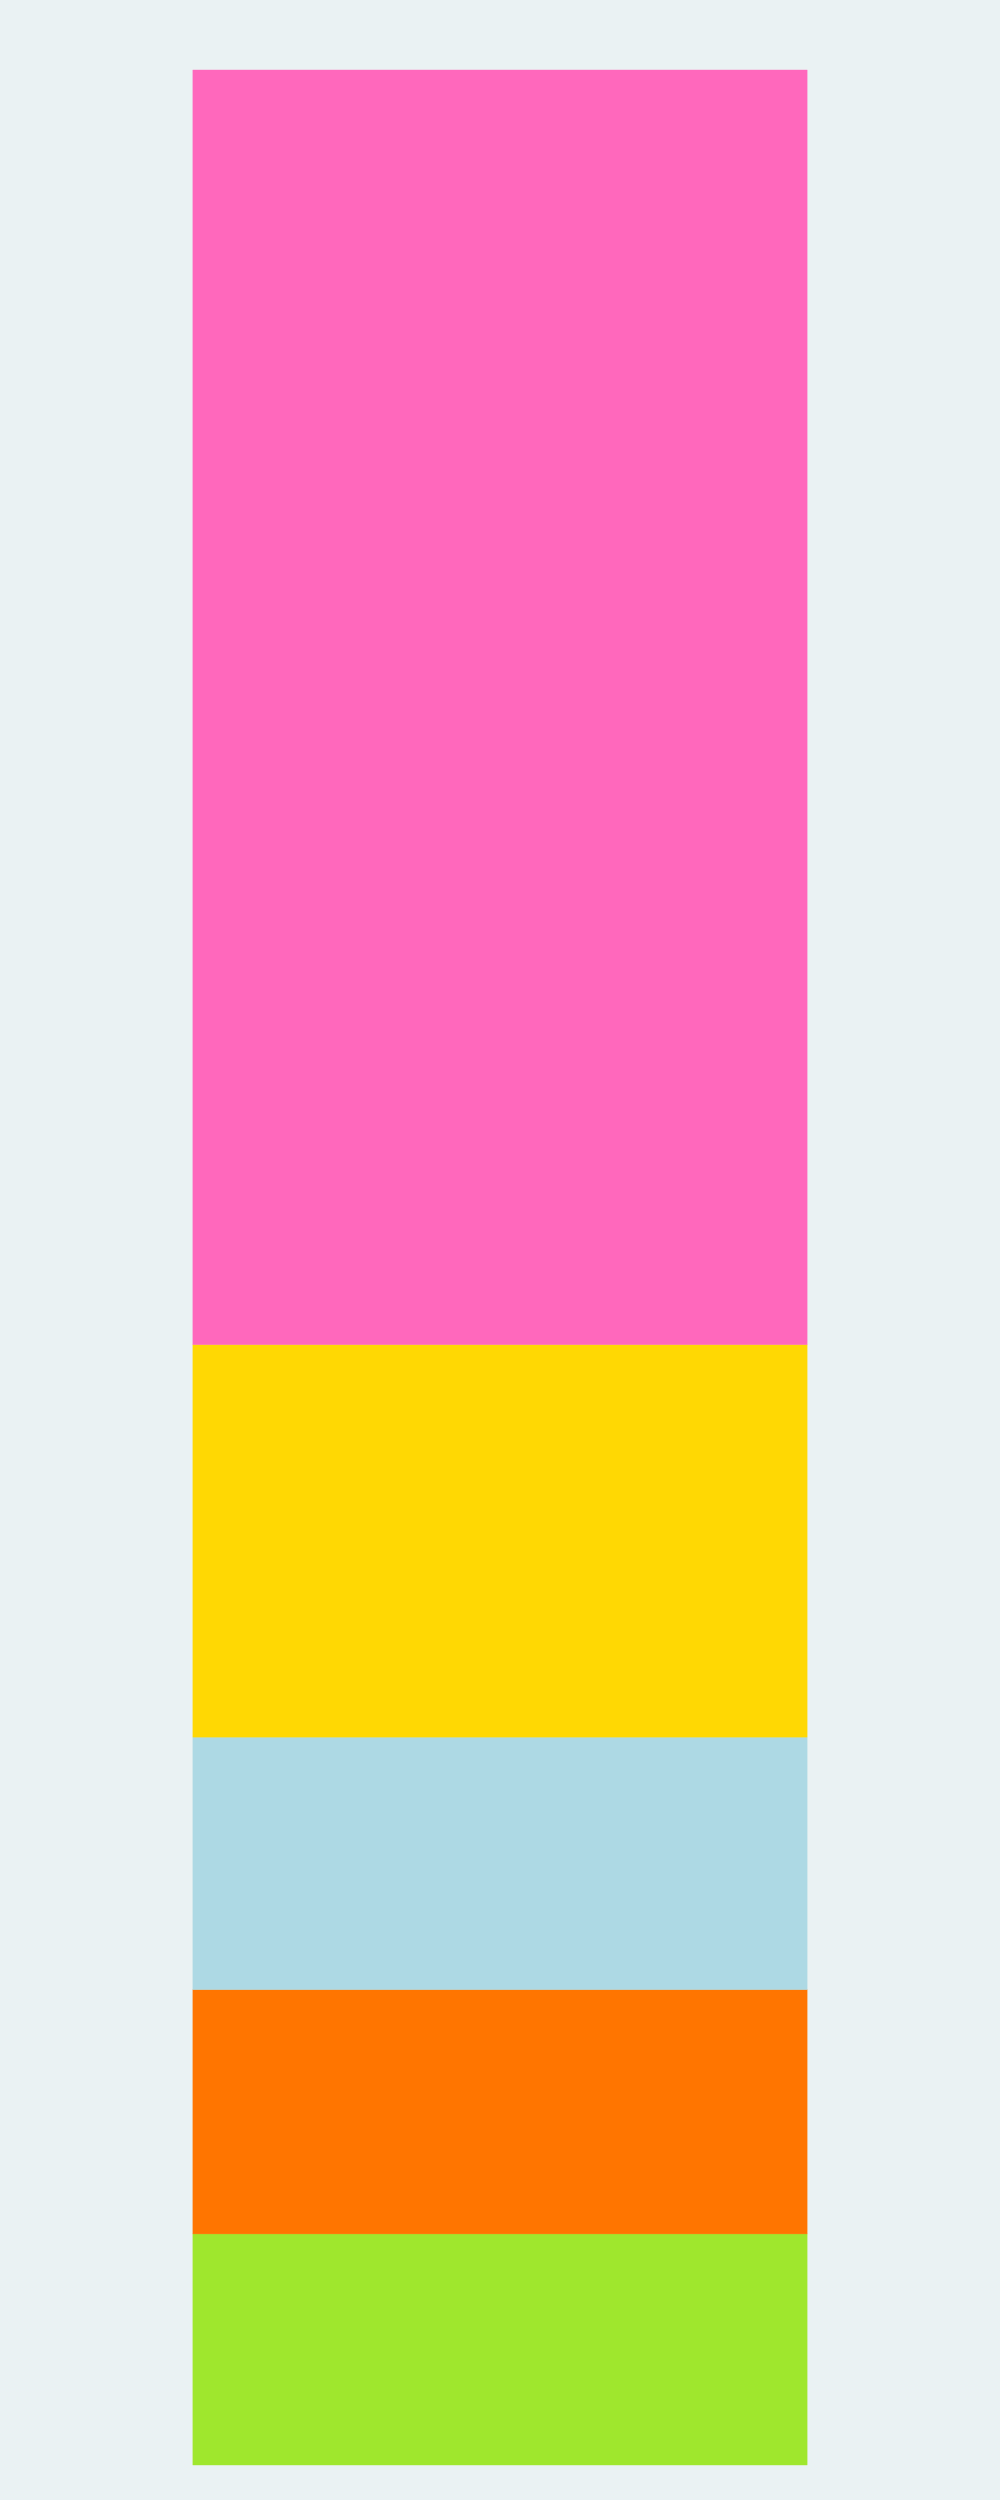
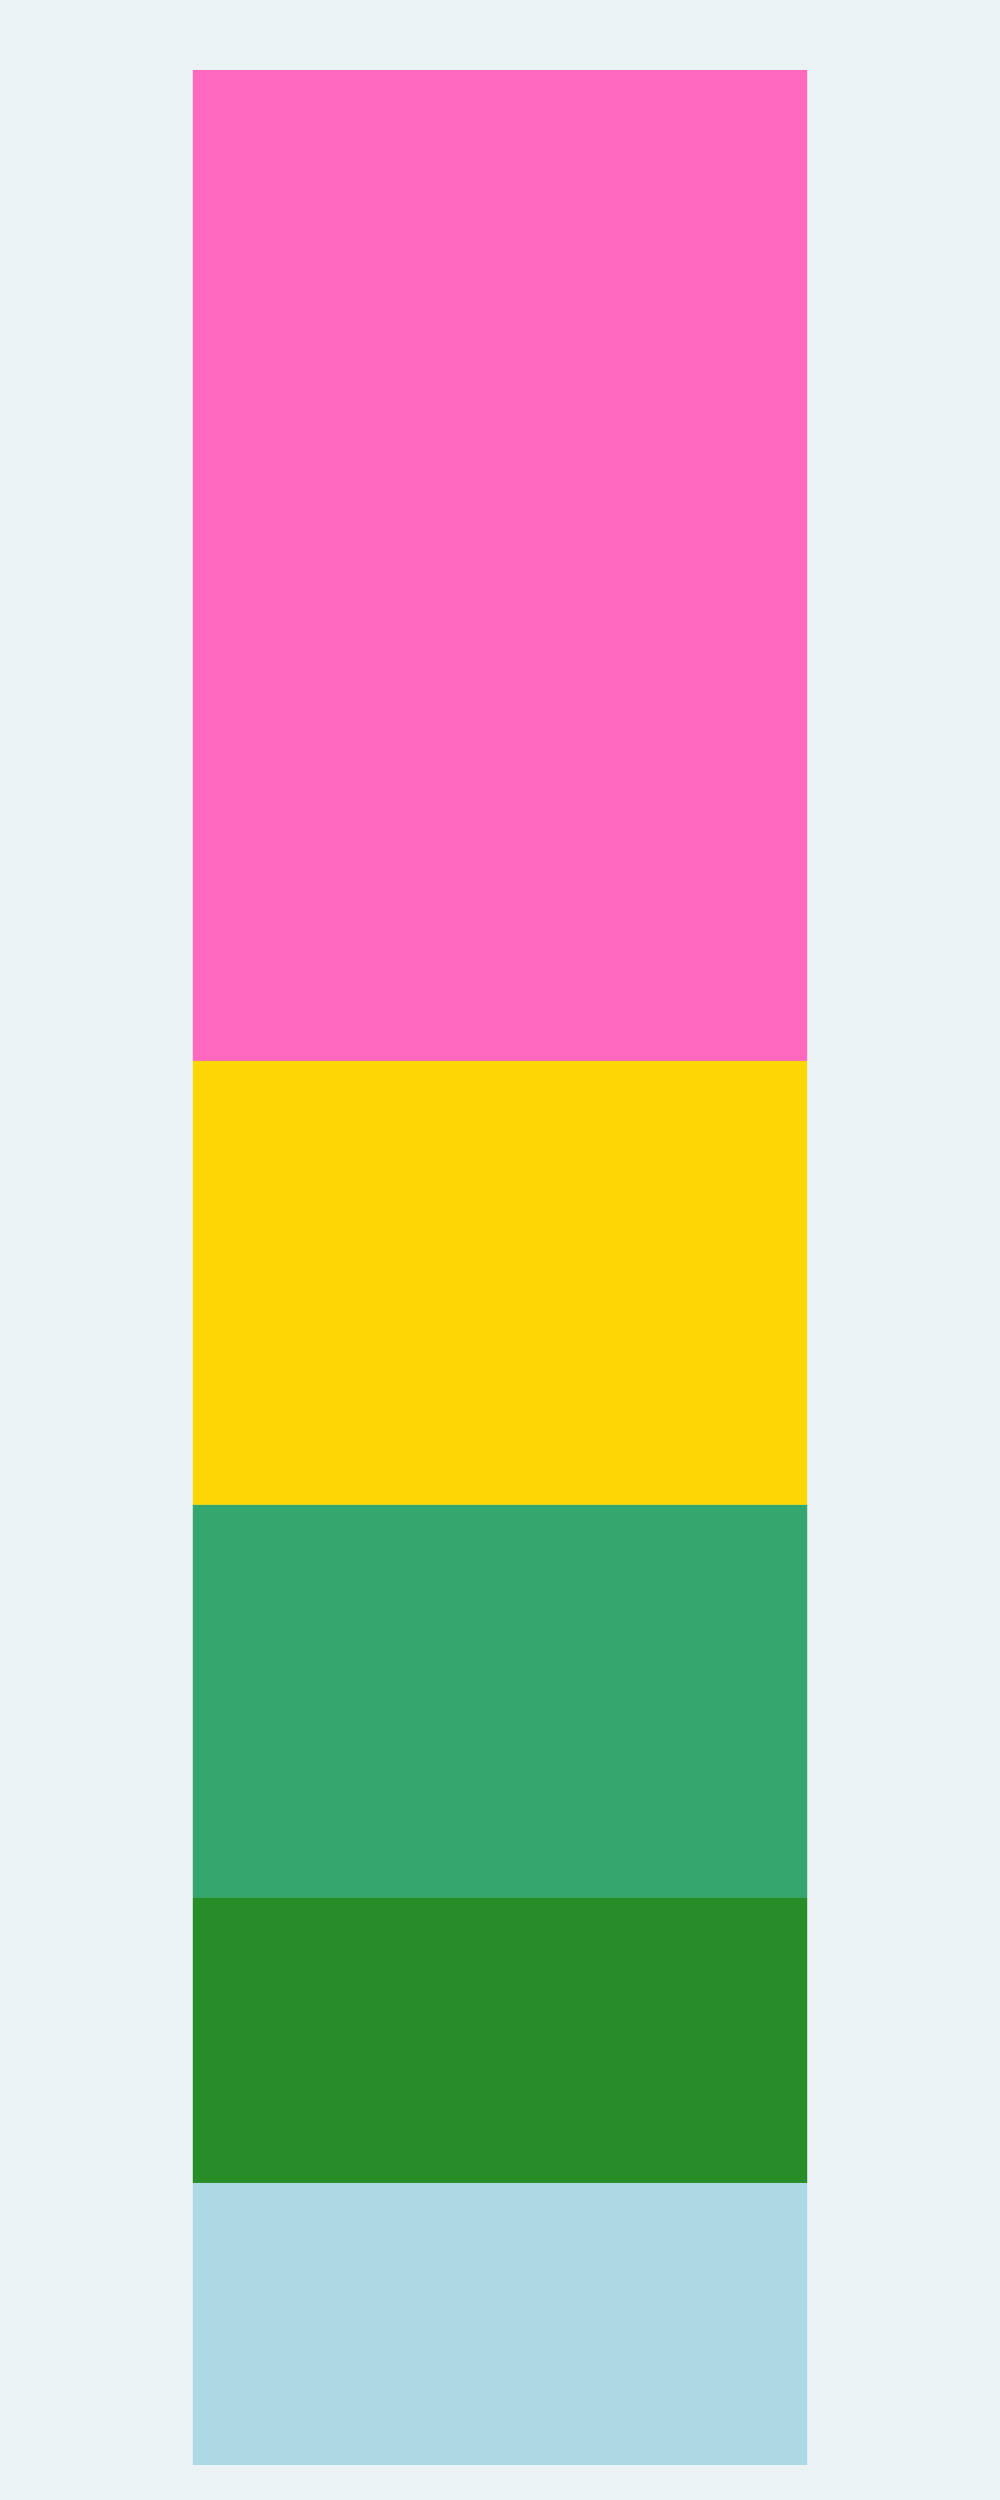
- <svg xmlns="http://www.w3.org/2000/svg" viewBox="0 0 384 960" height="960" width="384" xml:space="preserve" id="svg2" version="1.1">
+ <svg xmlns="http://www.w3.org/2000/svg" version="1.1" id="svg2" xml:space="preserve" width="384" height="960" viewBox="0 0 384 960">
  <defs id="defs6" />
-   <g transform="matrix(1.333333,0,0,-1.333333,0,960)" id="g10">
-     <g transform="scale(0.1)" id="g12">
-       <path id="path14" style="fill:#eaf2f3;fill-opacity:1;fill-rule:nonzero;stroke:none" d="M 0,0 H 2880 V 7200 H 0 Z" />
-       <path id="path16" style="fill:#9fe72d;fill-opacity:1;fill-rule:nonzero;stroke:none" d="M 555.523,100.801 V 766.352 H 2324.48 V 100.801 H 555.523" />
-       <path id="path18" style="fill:none;stroke:#9fe72d;stroke-width:1.2;stroke-linecap:butt;stroke-linejoin:miter;stroke-miterlimit:10;stroke-dasharray:none;stroke-opacity:1" d="M 555.523,100.801 V 766.352 H 2324.48 V 100.801 Z" />
-       <path id="path20" style="fill:#ff7500;fill-opacity:1;fill-rule:nonzero;stroke:none" d="M 555.523,766.352 V 1469.93 H 2324.48 V 766.352 H 555.523" />
-       <path id="path22" style="fill:none;stroke:#ff7500;stroke-width:1.2;stroke-linecap:butt;stroke-linejoin:miter;stroke-miterlimit:10;stroke-dasharray:none;stroke-opacity:1" d="M 555.523,766.352 V 1469.93 H 2324.48 V 766.352 Z" />
-       <path id="path24" style="fill:#add9e4;fill-opacity:1;fill-rule:nonzero;stroke:none" d="m 555.523,1469.93 v 727.2 H 2324.48 v -727.2 H 555.523" />
-       <path id="path26" style="fill:none;stroke:#add9e4;stroke-width:1.2;stroke-linecap:butt;stroke-linejoin:miter;stroke-miterlimit:10;stroke-dasharray:none;stroke-opacity:1" d="m 555.523,1469.93 v 727.2 H 2324.48 v -727.2 z" />
-       <path id="path28" style="fill:#ffd803;fill-opacity:1;fill-rule:nonzero;stroke:none" d="M 555.523,2197.13 V 3327.52 H 2324.48 V 2197.13 H 555.523" />
-       <path id="path30" style="fill:none;stroke:#ffd803;stroke-width:1.2;stroke-linecap:butt;stroke-linejoin:miter;stroke-miterlimit:10;stroke-dasharray:none;stroke-opacity:1" d="M 555.523,2197.13 V 3327.52 H 2324.48 V 2197.13 Z" />
-       <path id="path32" style="fill:#ff68bc;fill-opacity:1;fill-rule:nonzero;stroke:none" d="M 555.523,3327.52 V 6998.4 H 2324.48 V 3327.52 H 555.523" />
-       <path id="path34" style="fill:none;stroke:#ff68bc;stroke-width:1.2;stroke-linecap:butt;stroke-linejoin:miter;stroke-miterlimit:10;stroke-dasharray:none;stroke-opacity:1" d="M 555.523,3327.52 V 6998.4 H 2324.48 V 3327.52 Z" />
+   <g id="g8" transform="matrix(1.333333,0,0,-1.333333,0,960)">
+     <g id="g10" transform="scale(0.1)">
+       <path d="M 0,0 H 2880 V 7200 H 0 Z" style="fill:#eaf2f3;fill-opacity:1;fill-rule:nonzero;stroke:none" id="path12" />
+       <path d="M 555.523,100.801 V 913.5 H 2324.48 V 100.801 H 555.523" style="fill:#add9e4;fill-opacity:1;fill-rule:nonzero;stroke:none" id="path14" />
+       <path d="M 558.449,103.727 V 910.574 H 2321.55 V 103.727 Z" style="fill:none;stroke:#add9e4;stroke-width:5.76;stroke-linecap:butt;stroke-linejoin:miter;stroke-miterlimit:10;stroke-dasharray:none;stroke-opacity:1" id="path16" />
+       <path d="m 555.523,913.5 v 822.15 H 2324.48 V 913.5 H 555.523" style="fill:#278d29;fill-opacity:1;fill-rule:nonzero;stroke:none" id="path18" />
+       <path d="M 558.449,916.426 V 1732.73 H 2321.55 V 916.426 Z" style="fill:none;stroke:#278d29;stroke-width:5.76;stroke-linecap:butt;stroke-linejoin:miter;stroke-miterlimit:10;stroke-dasharray:none;stroke-opacity:1" id="path20" />
+       <path d="m 555.523,1735.65 v 1131.3 H 2324.48 V 1735.65 H 555.523" style="fill:#34a76e;fill-opacity:1;fill-rule:nonzero;stroke:none" id="path22" />
+       <path d="M 558.449,1738.57 V 2864.02 H 2321.55 V 1738.57 Z" style="fill:none;stroke:#34a76e;stroke-width:5.76;stroke-linecap:butt;stroke-linejoin:miter;stroke-miterlimit:10;stroke-dasharray:none;stroke-opacity:1" id="path24" />
+       <path d="M 555.523,2866.95 V 4145.18 H 2324.48 V 2866.95 H 555.523" style="fill:#ffd803;fill-opacity:1;fill-rule:nonzero;stroke:none" id="path26" />
+       <path d="M 558.449,2869.88 V 4142.25 H 2321.55 V 2869.88 Z" style="fill:none;stroke:#ffd803;stroke-width:5.76;stroke-linecap:butt;stroke-linejoin:miter;stroke-miterlimit:10;stroke-dasharray:none;stroke-opacity:1" id="path28" />
+       <path d="M 555.523,4145.18 V 6998.4 H 2324.48 V 4145.18 H 555.523" style="fill:#ff68bc;fill-opacity:1;fill-rule:nonzero;stroke:none" id="path30" />
+       <path d="M 558.449,4148.1 V 6995.48 H 2321.55 V 4148.1 Z" style="fill:none;stroke:#ff68bc;stroke-width:5.76;stroke-linecap:butt;stroke-linejoin:miter;stroke-miterlimit:10;stroke-dasharray:none;stroke-opacity:1" id="path32" />
    </g>
  </g>
</svg>
